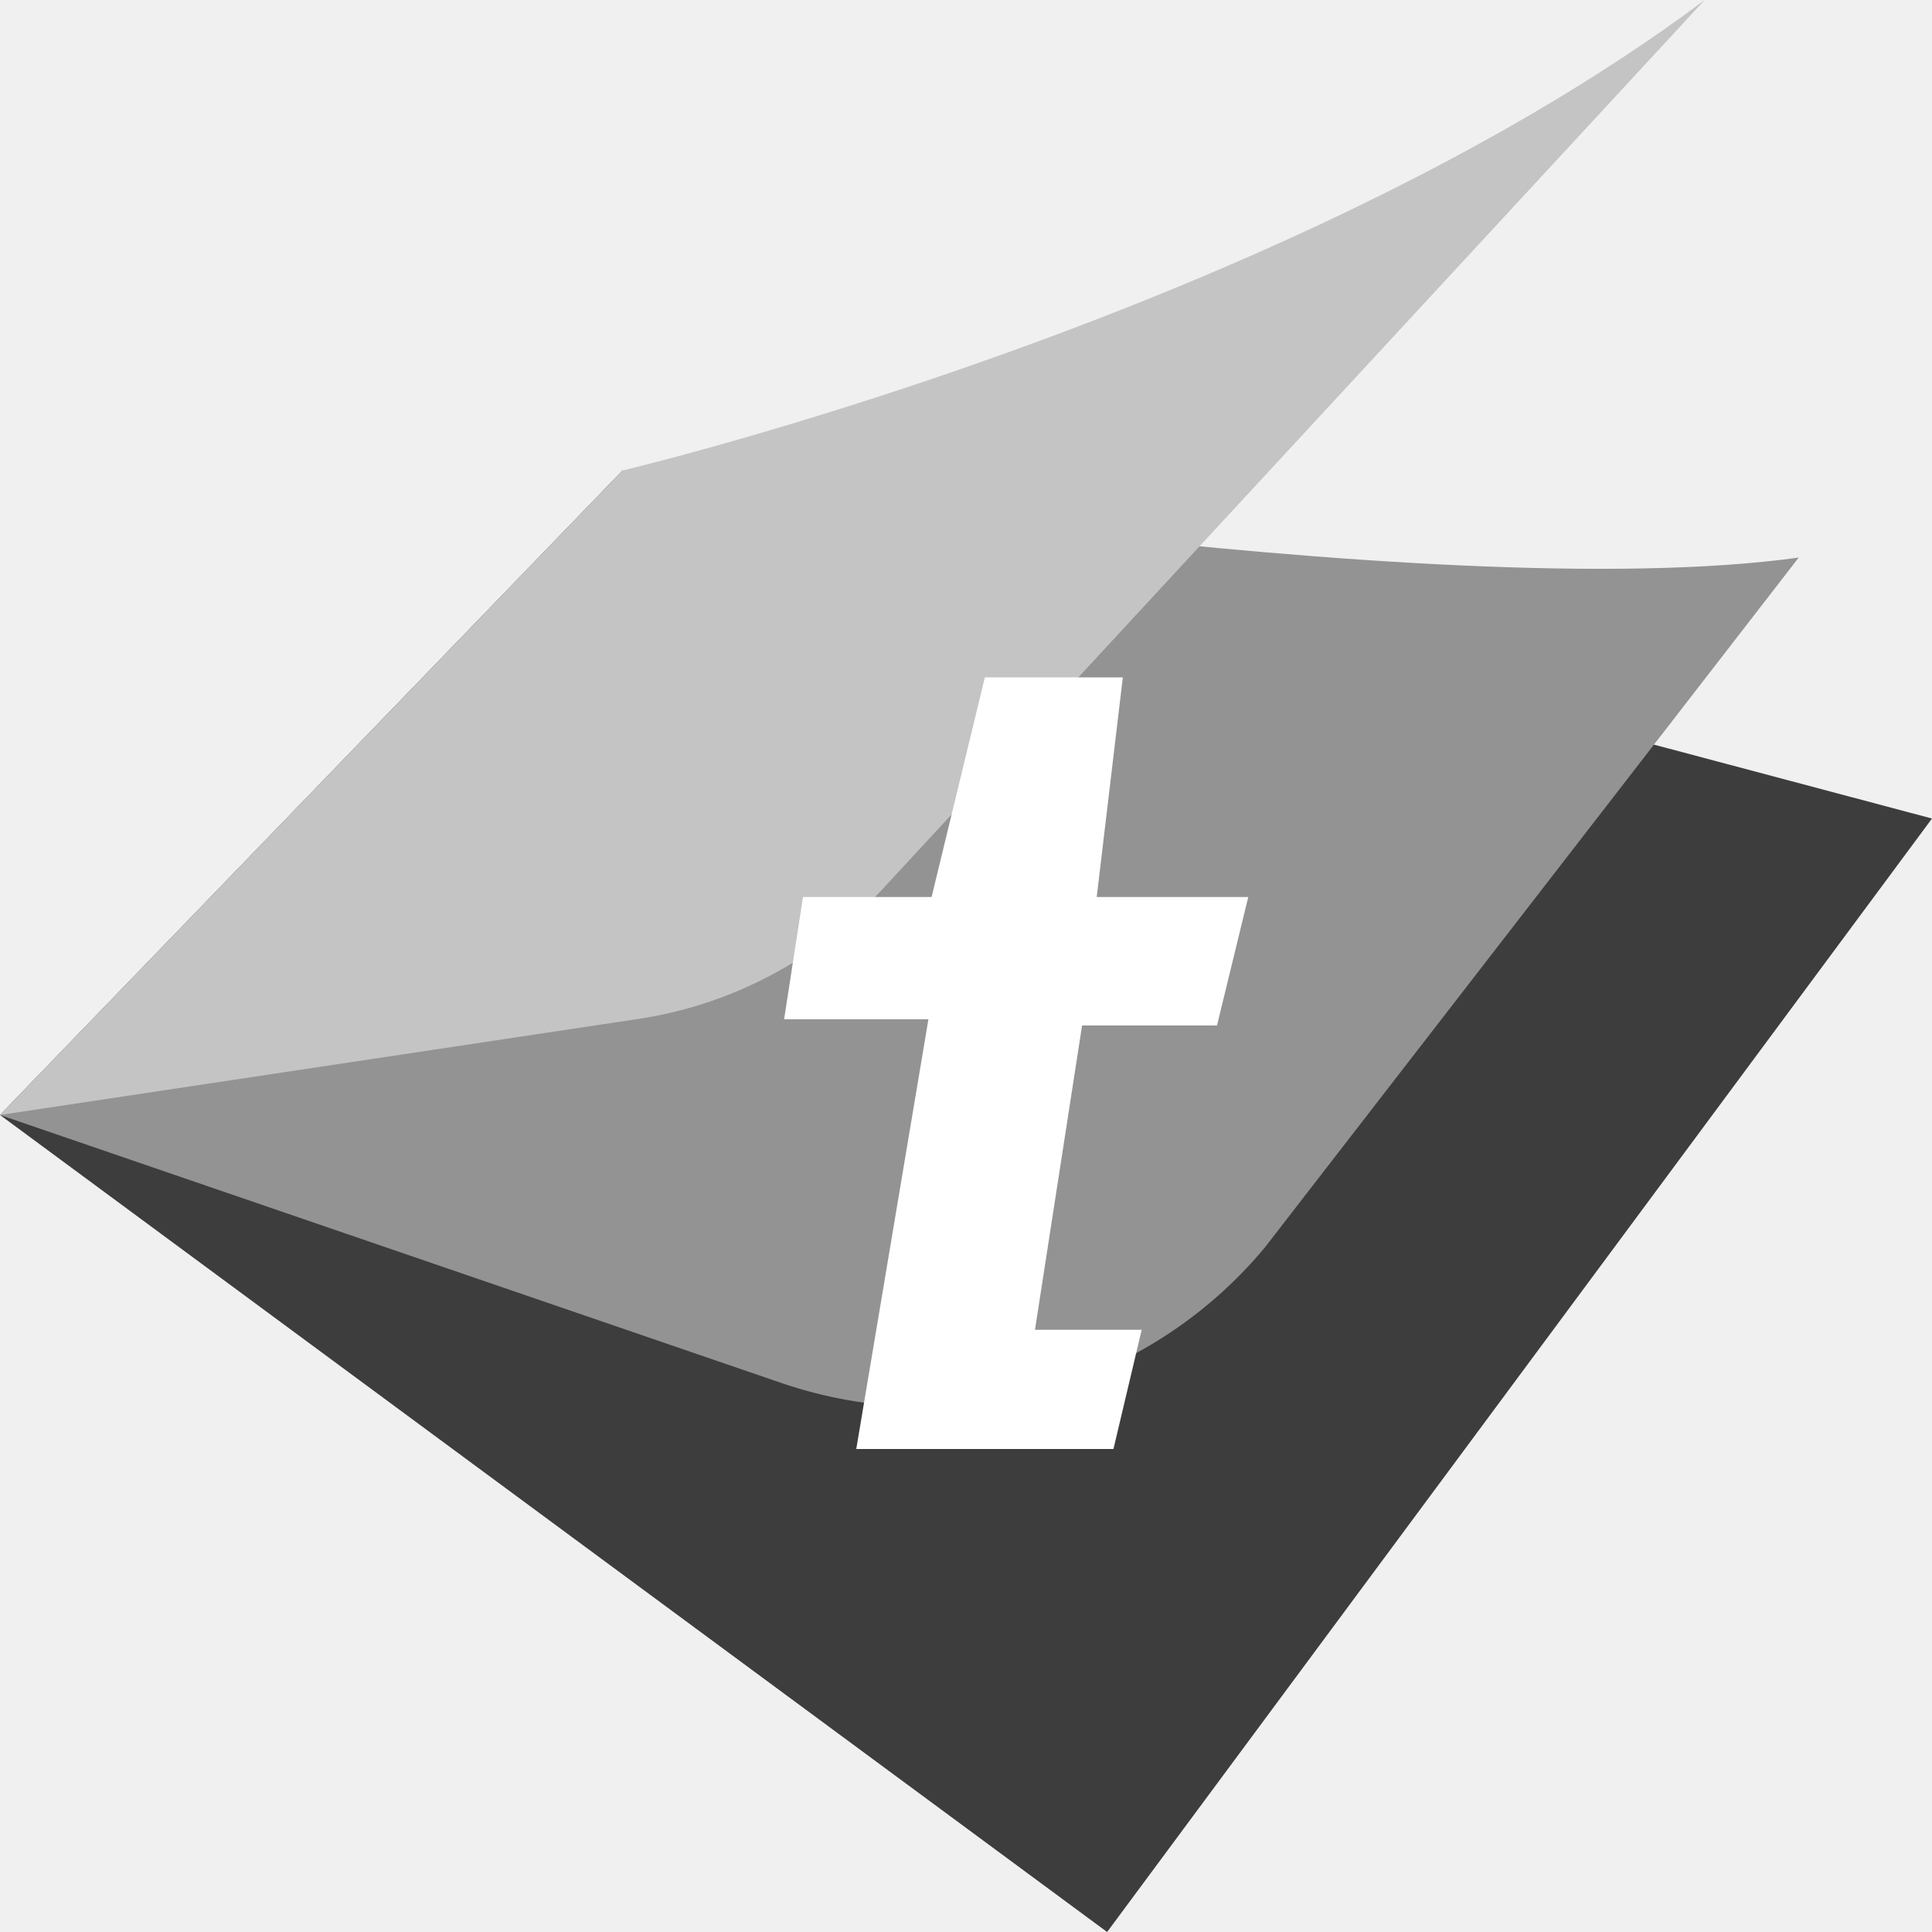
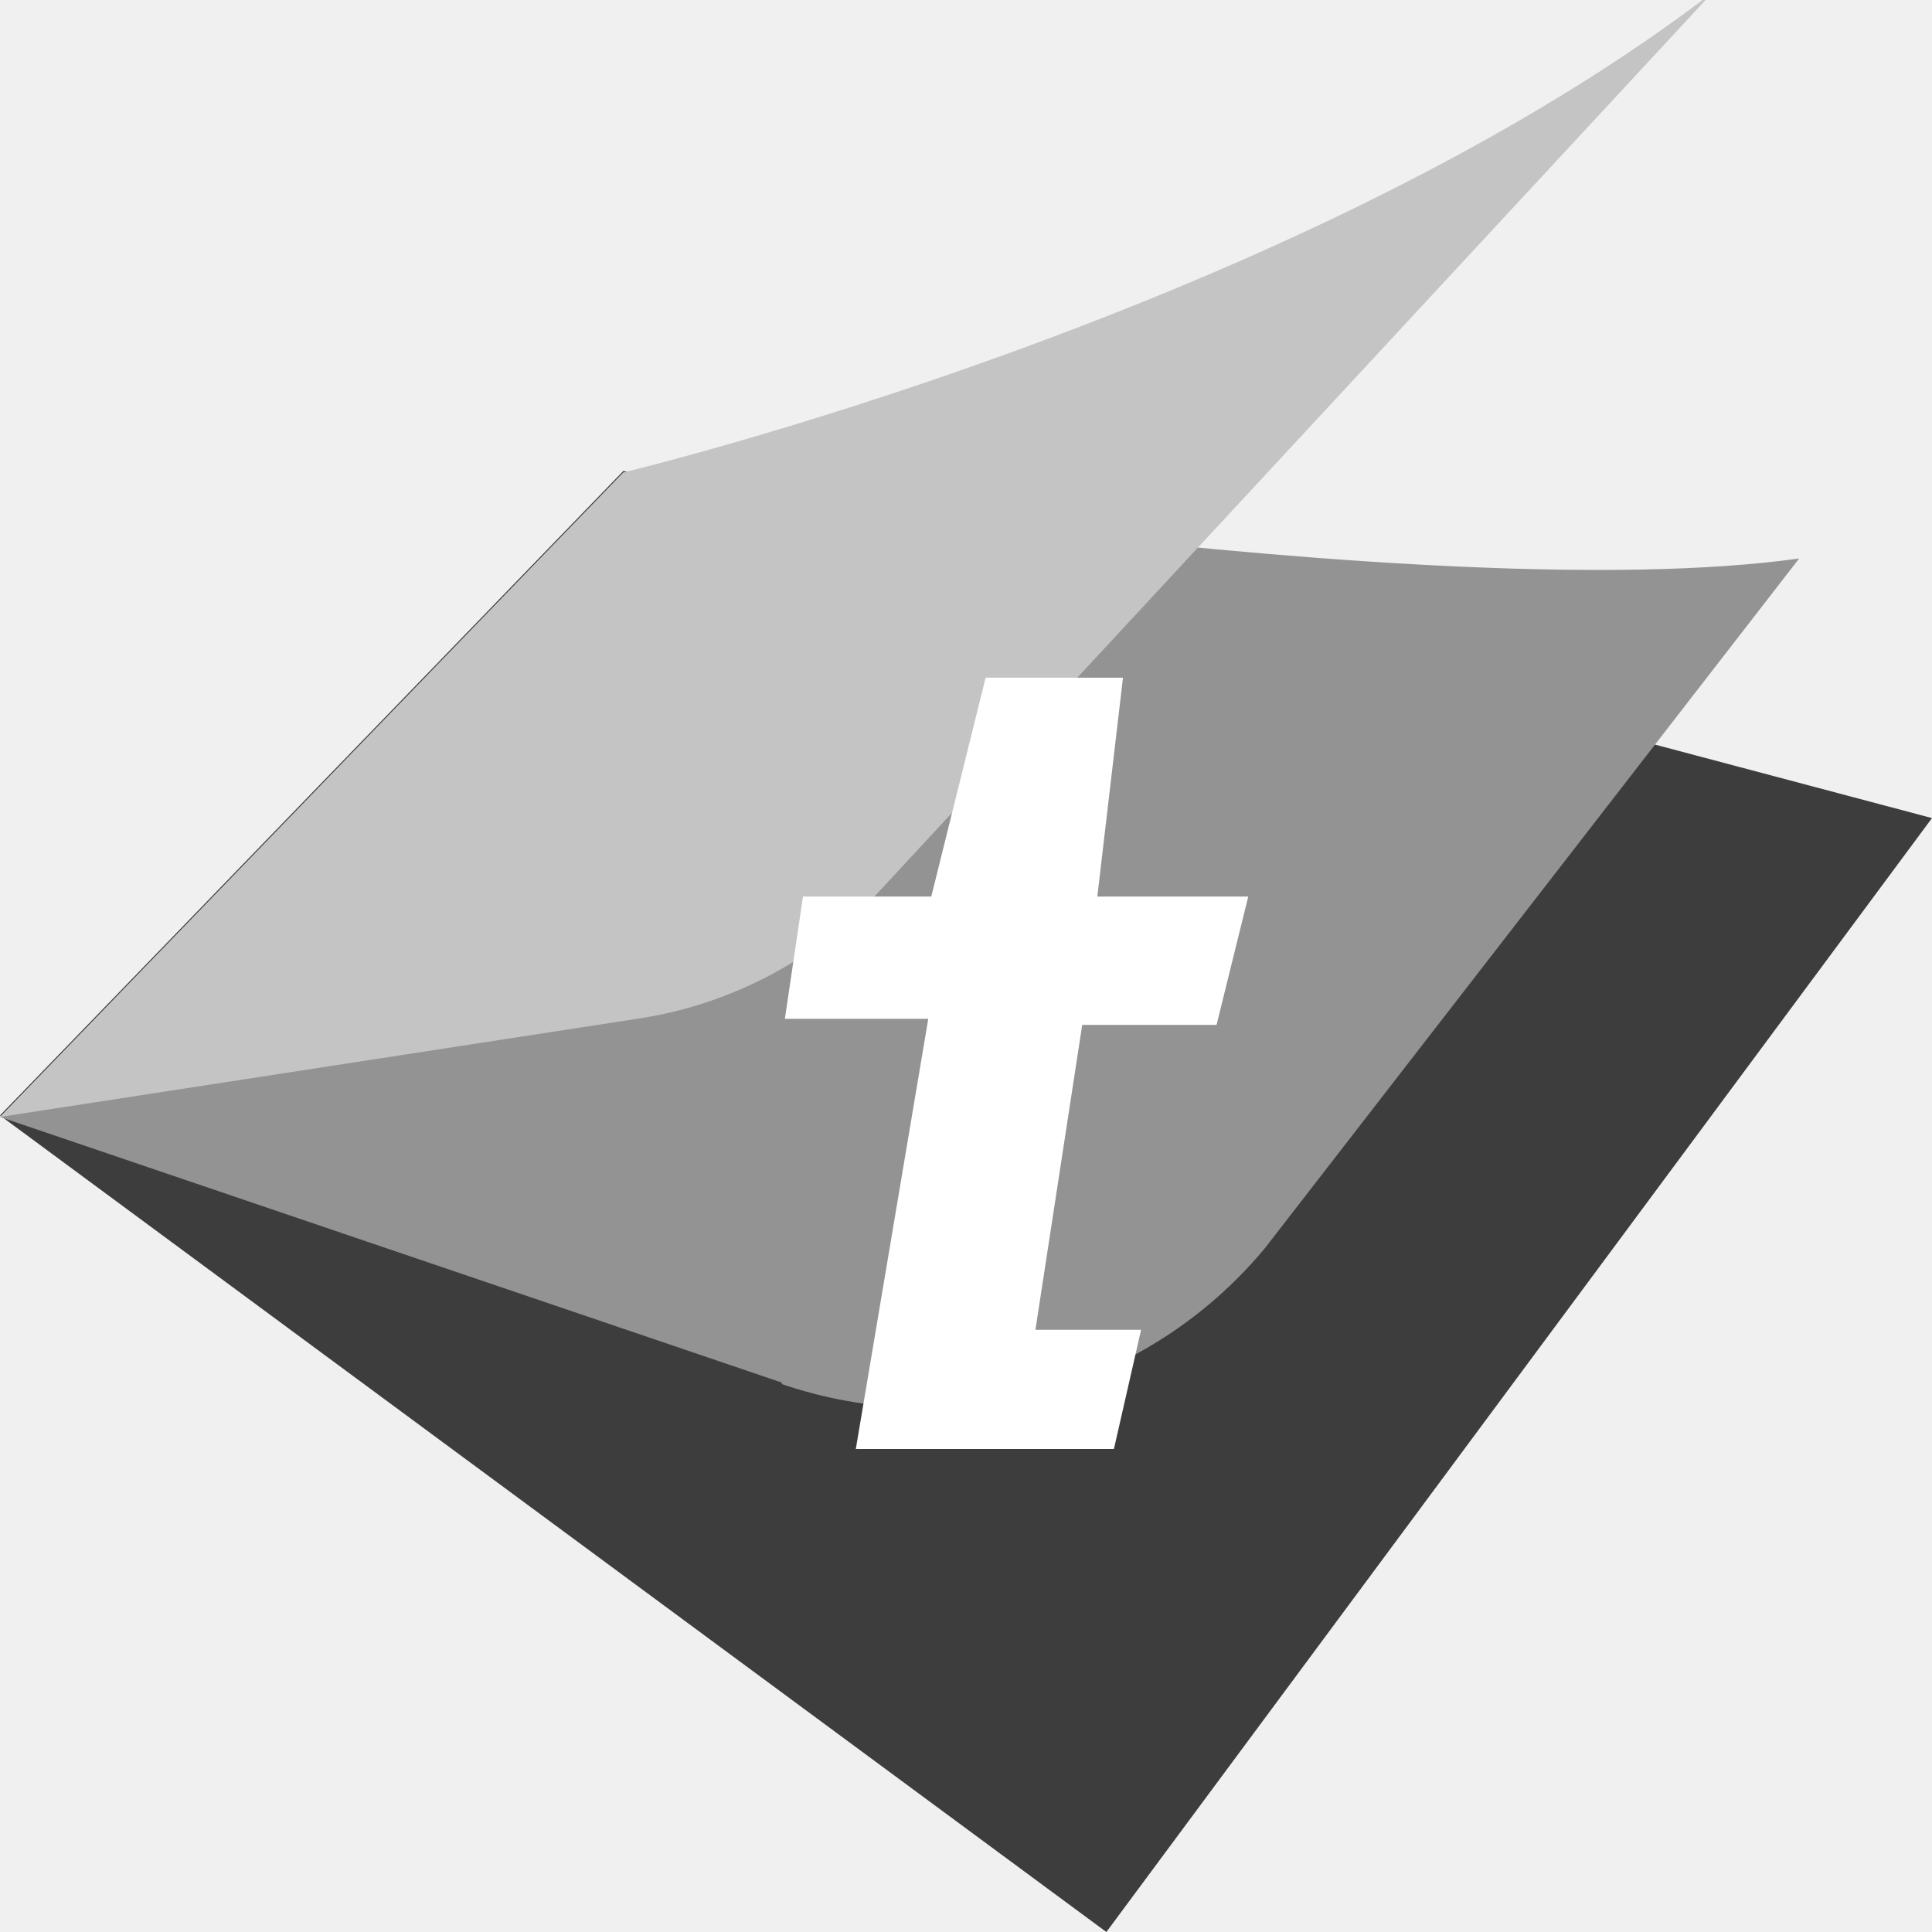
- <svg xmlns="http://www.w3.org/2000/svg" version="1.1" baseProfile="tiny" id="Layer_1" x="0px" y="0px" width="128px" height="128px" viewBox="0 0 128 128" overflow="visible" xml:space="preserve">
-   <polygon fill="#3D3D3D" points="41.25,31.17 0,73.87 73.35,128 128,54.23 " />
-   <path fill="#939393" d="M51.75,91.62L0,73.87l41.25-42.7c0,0,53.71,9.14,77.92,5.77L83.79,82.66C76.01,92,63.26,95.57,51.75,91.62z" />
-   <path fill="#C4C4C4" d="M112.94,0L58.42,58.96c-4.26,4.6-9.95,7.62-16.15,8.55L0,73.87l41.25-42.7C41.25,31.17,85.2,20.78,112.94,0z  " />
-   <polygon fill="#FFFFFF" points="53.2,59.43 61.72,59.43 65.25,44.88 74.39,44.88 72.66,59.43 82.7,59.43 80.63,67.94 71.69,67.94   68.57,88.1 75.64,88.1 73.77,96 56.73,96 61.51,67.53 51.95,67.53 " />
+ <svg xmlns="http://www.w3.org/2000/svg" viewBox="0 0 128 128">
+   <path fill="#3D3D3D" d="M41.3 31.2 0 73.9 73.3 128 128 54.2z" />
+   <path fill="#939393" d="M51.8 91.6 0 74l41.3-42.7S95 40.4 119.2 37L83.8 82.7a29.3 29.3 0 0 1-32 9z" />
+   <path fill="#C4C4C4" d="M113 0 58.3 59c-4.2 4.6-10 7.6-16.1 8.5L0 74l41.3-42.7S85.2 20.8 112.8 0z" />
+   <path fill="#FFF" d="M53.2 59.4h8.5l3.6-14.5h9.1l-1.7 14.5h10l-2.1 8.5h-8.9l-3.1 20.2h7L73.8 96H56.7l4.8-28.5H52z" />
</svg>
